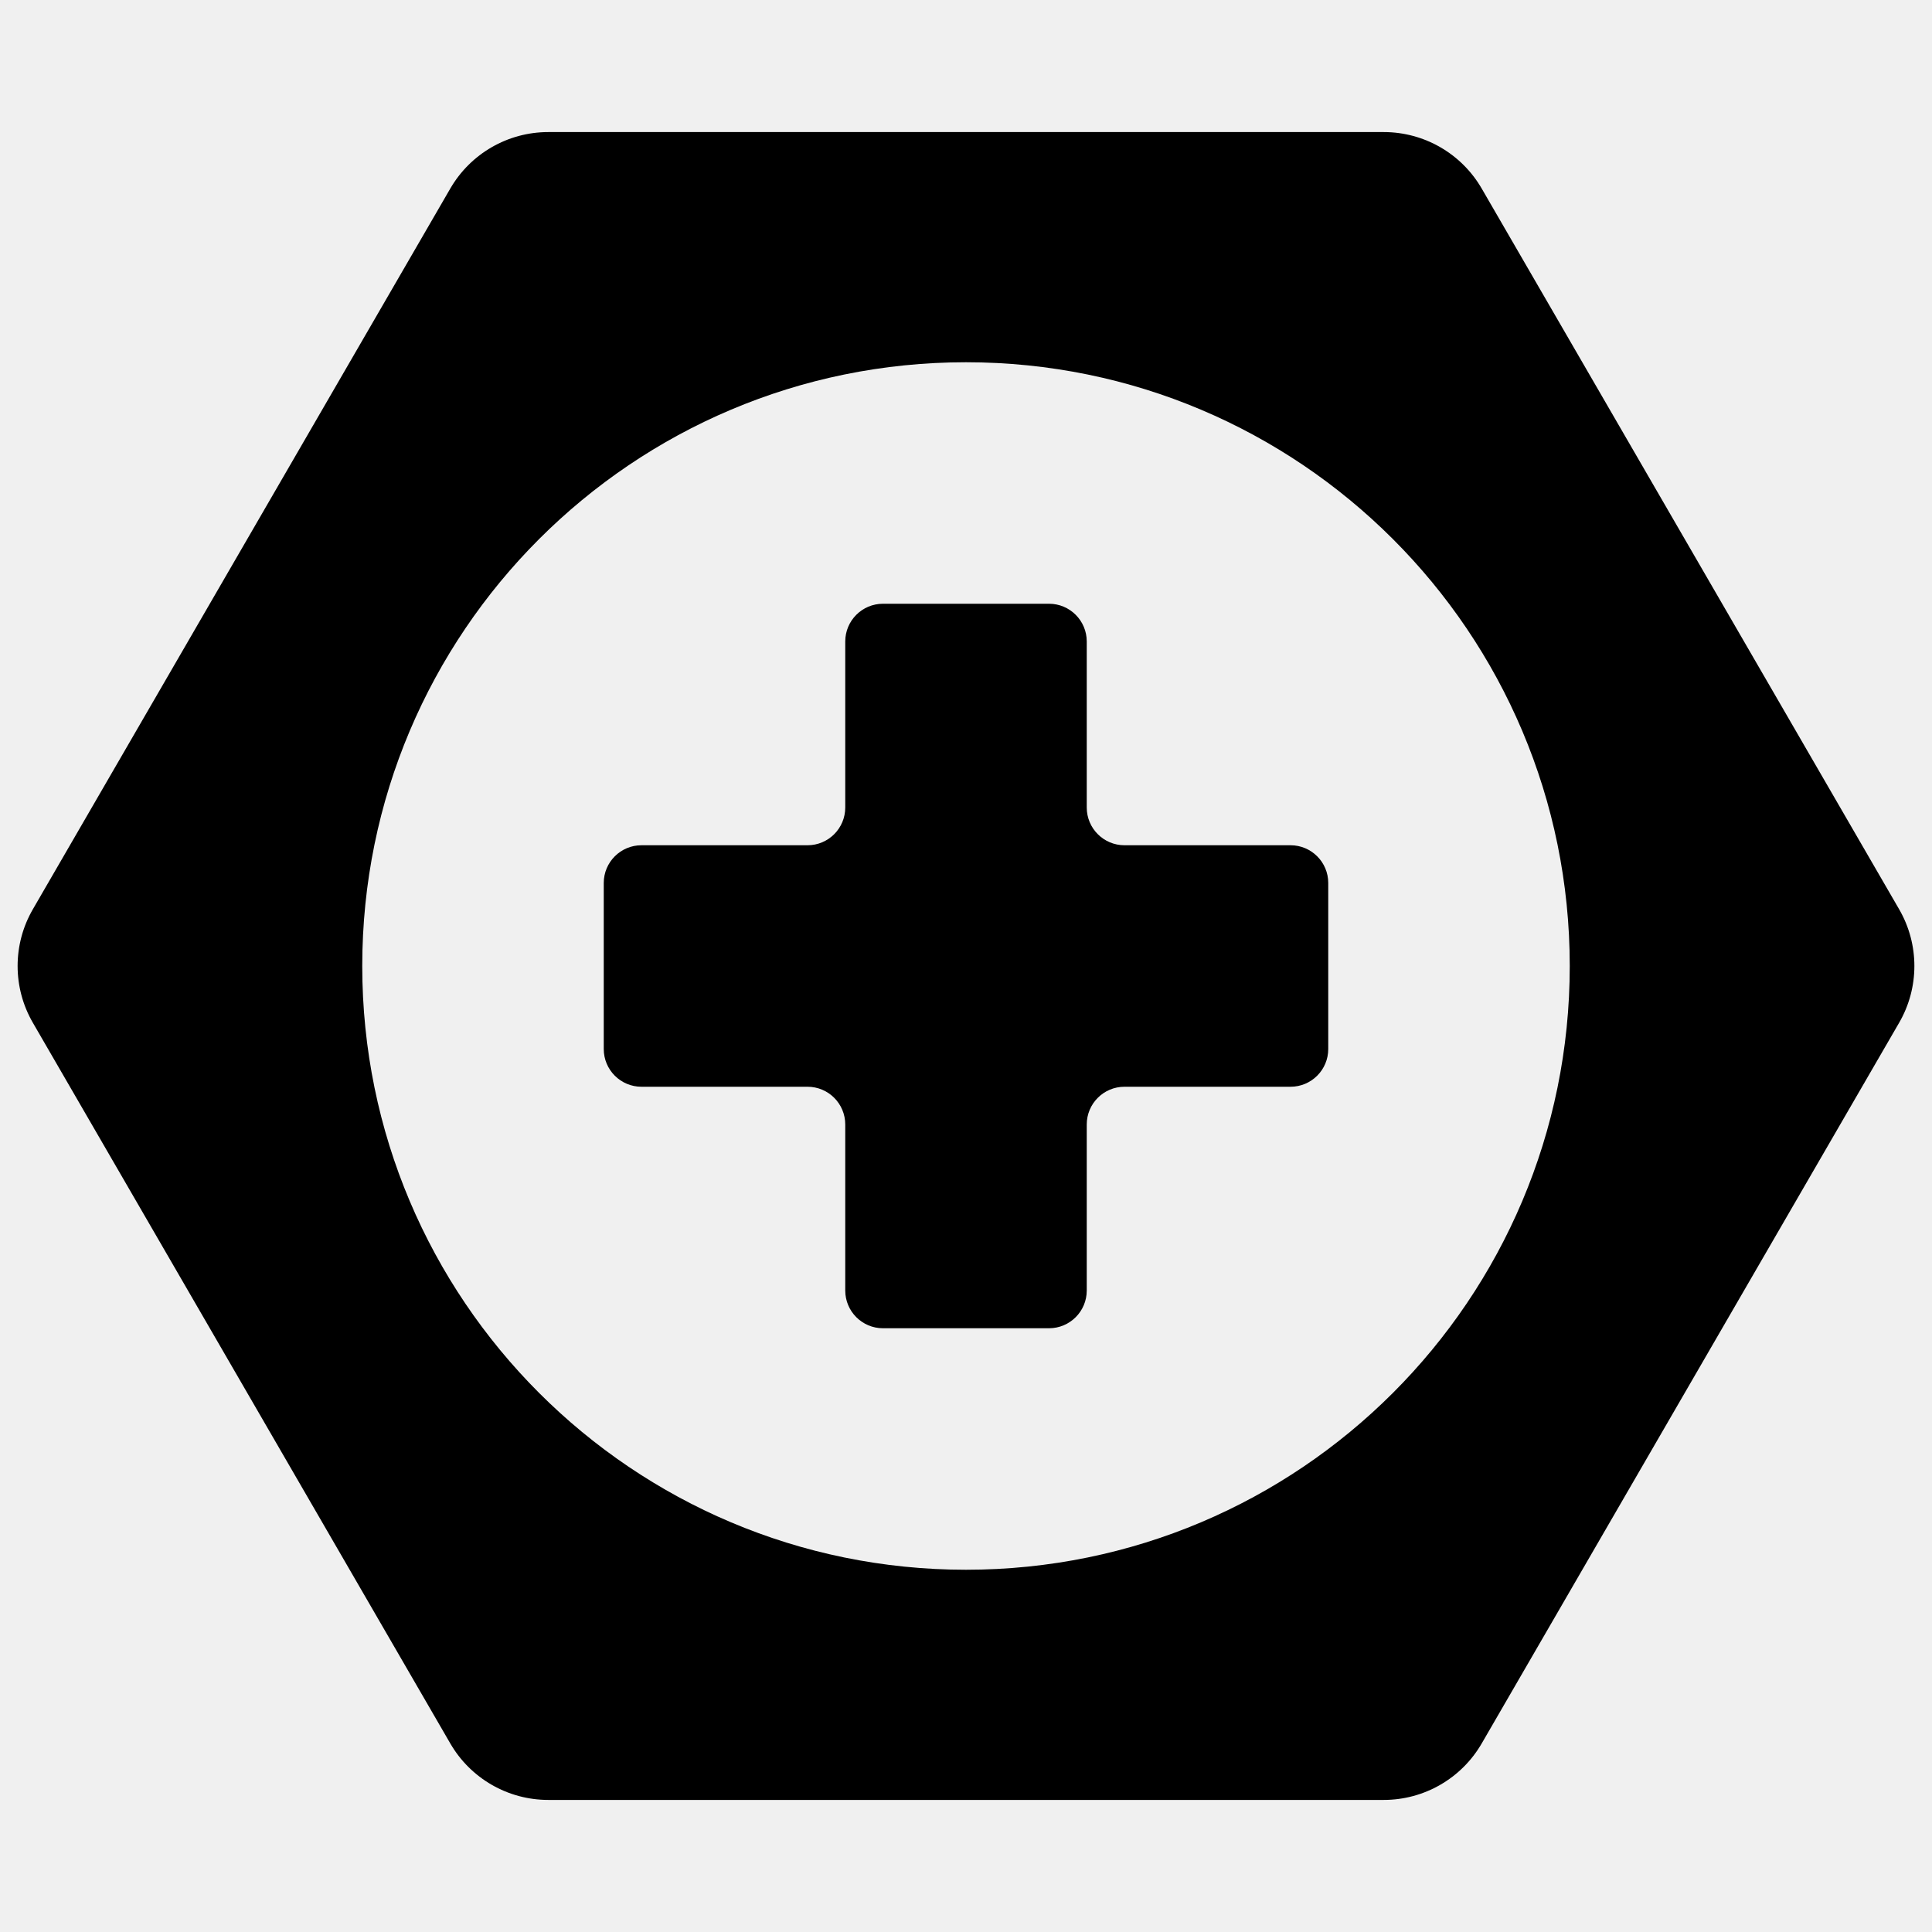
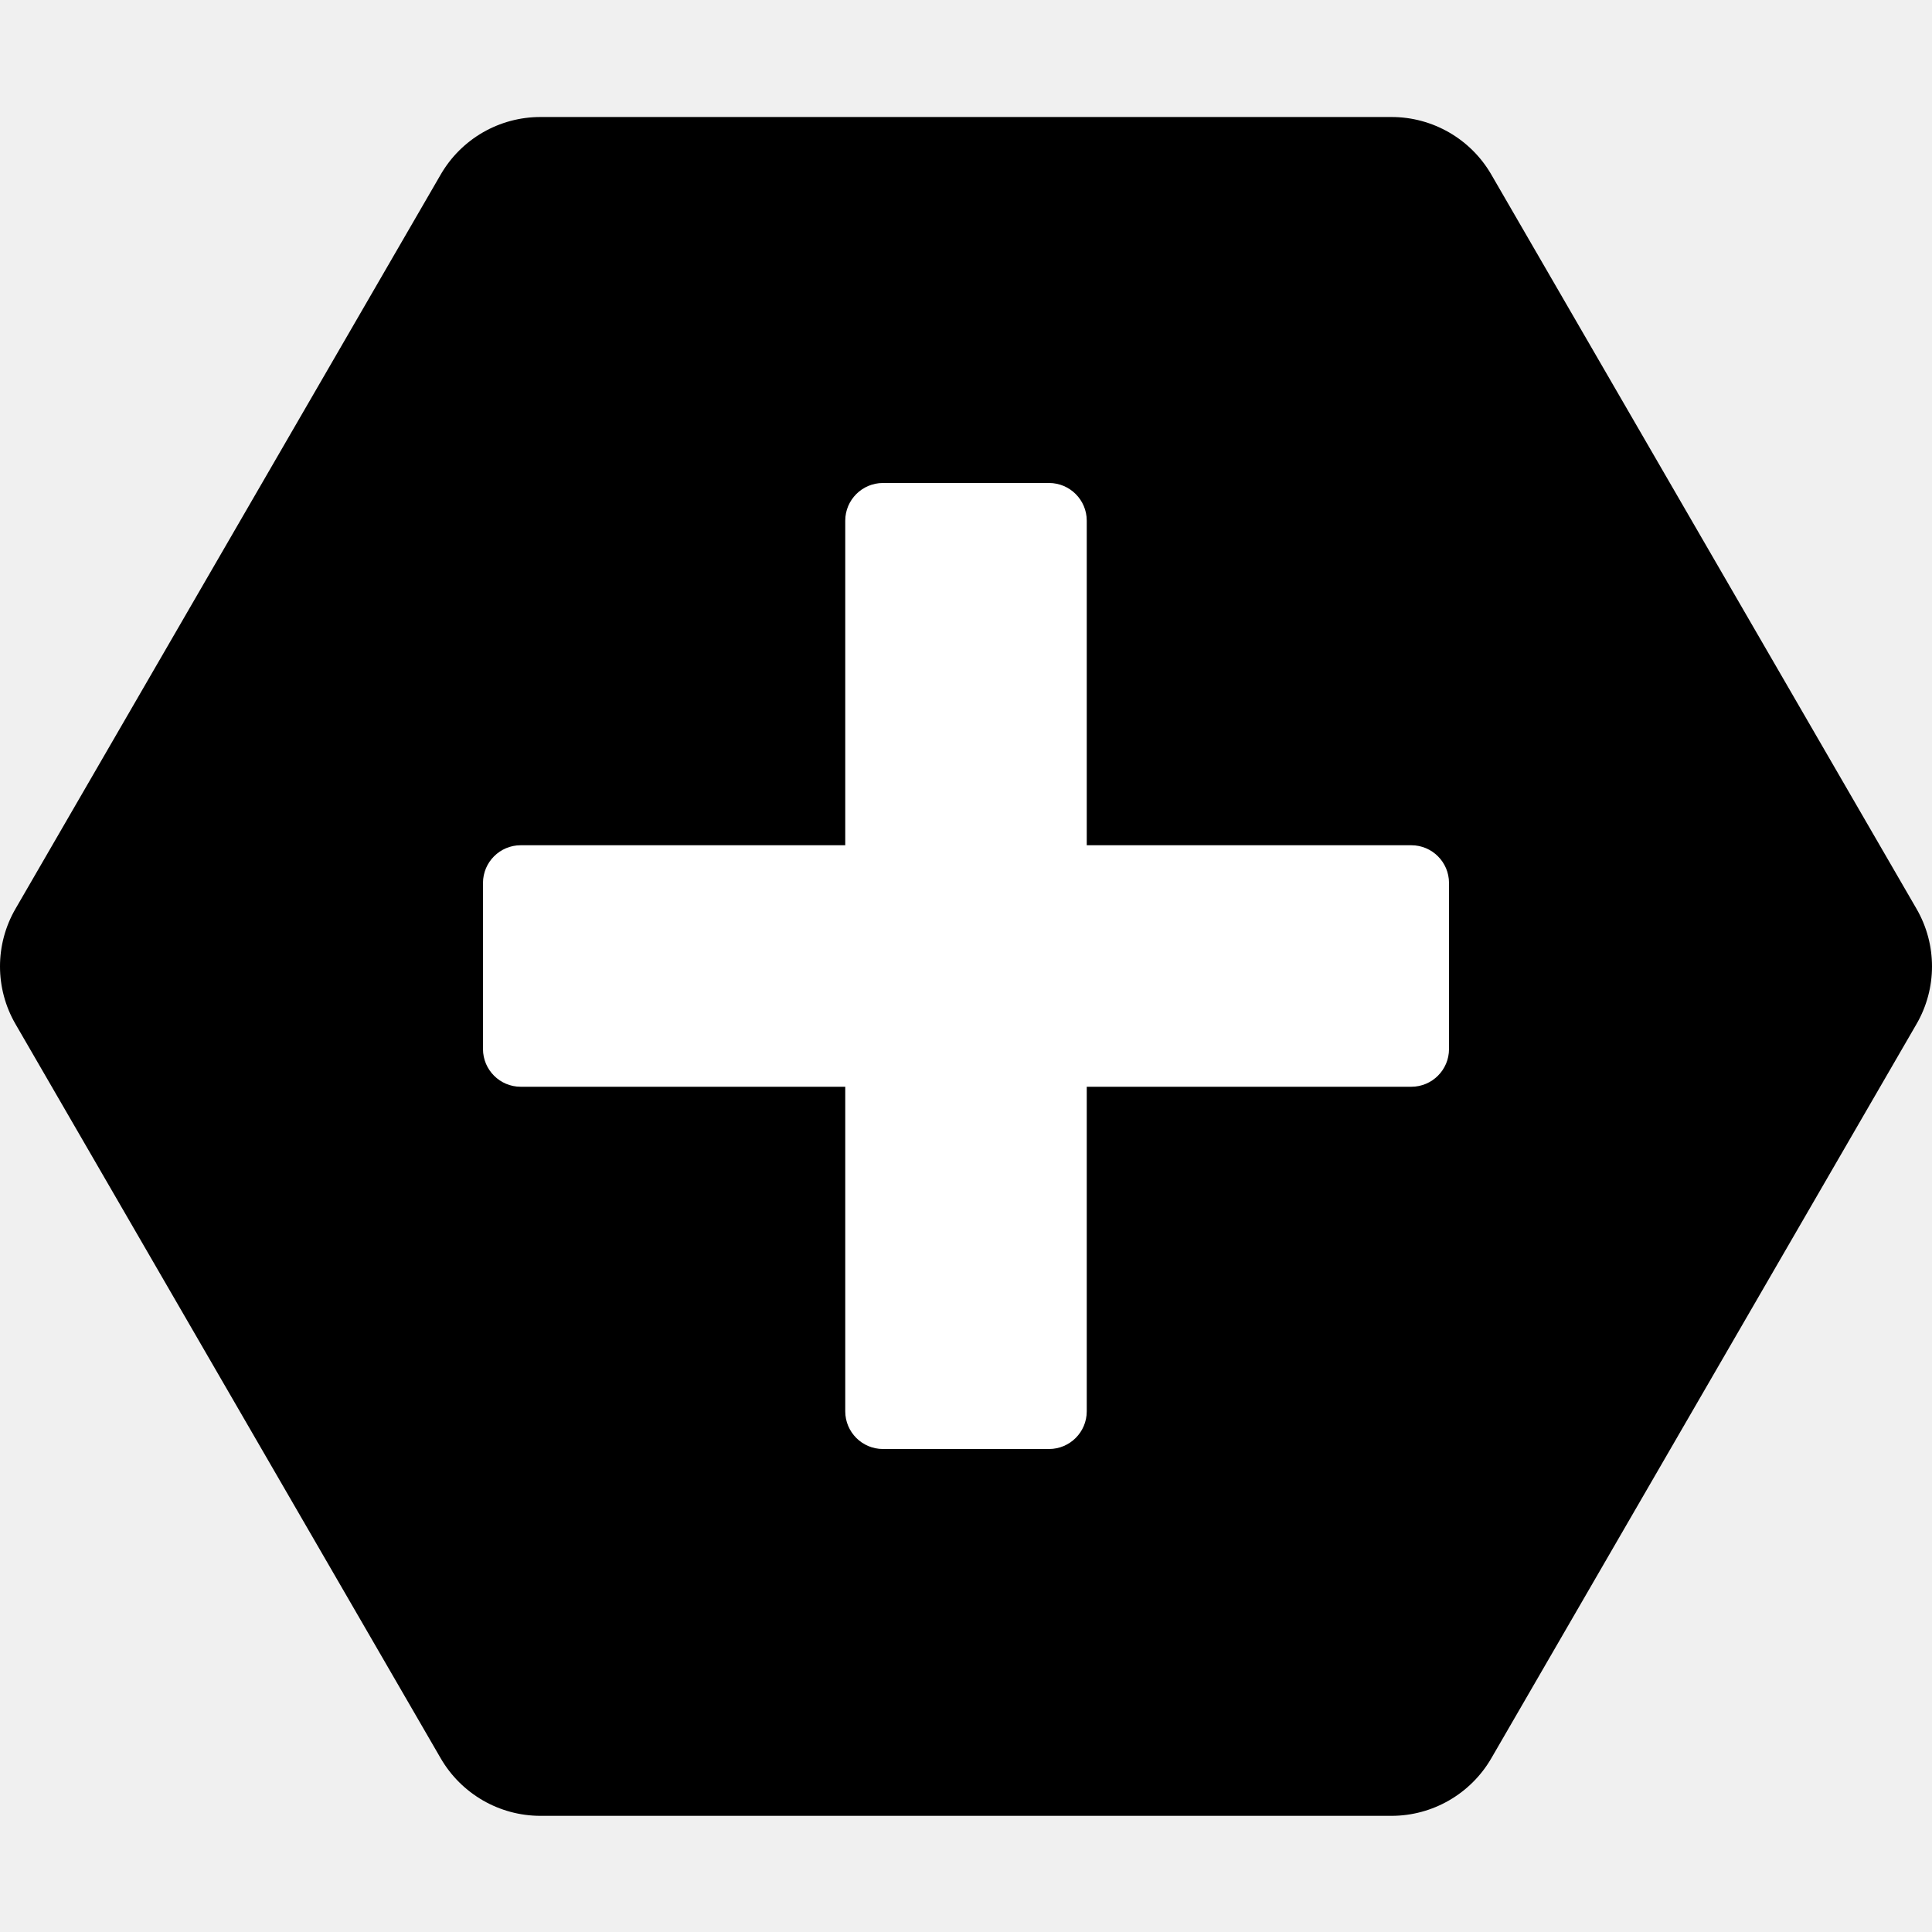
- <svg xmlns="http://www.w3.org/2000/svg" viewBox="0 0 512 512" version="1.1">
+ <svg xmlns="http://www.w3.org/2000/svg" width="16" height="16" viewBox="0 0 16 16" version="1.1">
  <style>
-     #hex,
-     #cross {
+     .cross {
+       fill: #ffffff;
+     }
+     .hex {
      fill: #000000;
    }

    @media (prefers-color-scheme: light) {
-       #hex,
-       #cross {
+       .cross {
+         fill: #ffffff;
+       }
+       .hex {
        fill: #000000;
      }
    }

    @media (prefers-color-scheme: dark) {
-       #hex,
-       #cross {
+       .cross {
+         fill: #000000;
+       }
+       .hex {
        fill: #ffffff;
      }
    }
  </style>
-   <path fill-rule="evenodd" clip-rule="evenodd" d="M503.292 271.036C508.678 261.736 508.678 250.264 503.292 240.964L392.667 49.964C387.303 40.702 377.41 35 366.707 35H145.293C134.59 35 124.697 40.702 119.333 49.964L8.708 240.964C3.322 250.264 3.322 261.736 8.708 271.036L119.333 462.036C124.697 471.298 134.59 477 145.293 477H366.707C377.41 477 387.303 471.298 392.667 462.036L503.292 271.036ZM416 256C416 344.366 344.366 416 256 416C167.634 416 96 344.366 96 256C96 167.634 167.634 96 256 96C344.366 96 416 167.634 416 256Z" id="hex" />
-   <path d="M224 170C224 164.477 228.477 160 234 160H278C283.523 160 288 164.477 288 170V214C288 219.523 292.477 224 298 224H342C347.523 224 352 228.477 352 234V278C352 283.523 347.523 288 342 288H298C292.477 288 288 292.477 288 298V342C288 347.523 283.523 352 278 352H234C228.477 352 224 347.523 224 342V298C224 292.477 219.523 288 214 288H170C164.477 288 160 283.523 160 278V234C160 228.477 164.477 224 170 224H214C219.523 224 224 219.523 224 214V170Z" id="cross" />
+   <path fill-rule="evenodd" clip-rule="evenodd" d="M15.871 8.482C16.043 8.186 16.043 7.821 15.871 7.525L12.35 1.445C12.179 1.15 11.864 0.969 11.524 0.969H4.476C4.135 0.969 3.821 1.15 3.65 1.445L0.129 7.525C-0.043 7.821 -0.043 8.186 0.129 8.482L3.65 14.562C3.821 14.856 4.135 15.038 4.476 15.038H11.524C11.864 15.038 12.179 14.856 12.35 14.562L15.871 8.482Z" class="hex" />
+   <path d="M11.688 7H4.312C4.14 7 4 7.14 4 7.312V8.688C4 8.86 4.14 9 4.312 9H11.688C11.86 9 12 8.86 12 8.688V7.312C12 7.14 11.86 7 11.688 7Z" class="cross" />
+   <path d="M8.688 4H7.312C7.14 4 7 4.14 7 4.312V11.688C7 11.86 7.14 12 7.312 12H8.688C8.86 12 9 11.86 9 11.688V4.312C9 4.14 8.86 4 8.688 4Z" class="cross" />
</svg>
